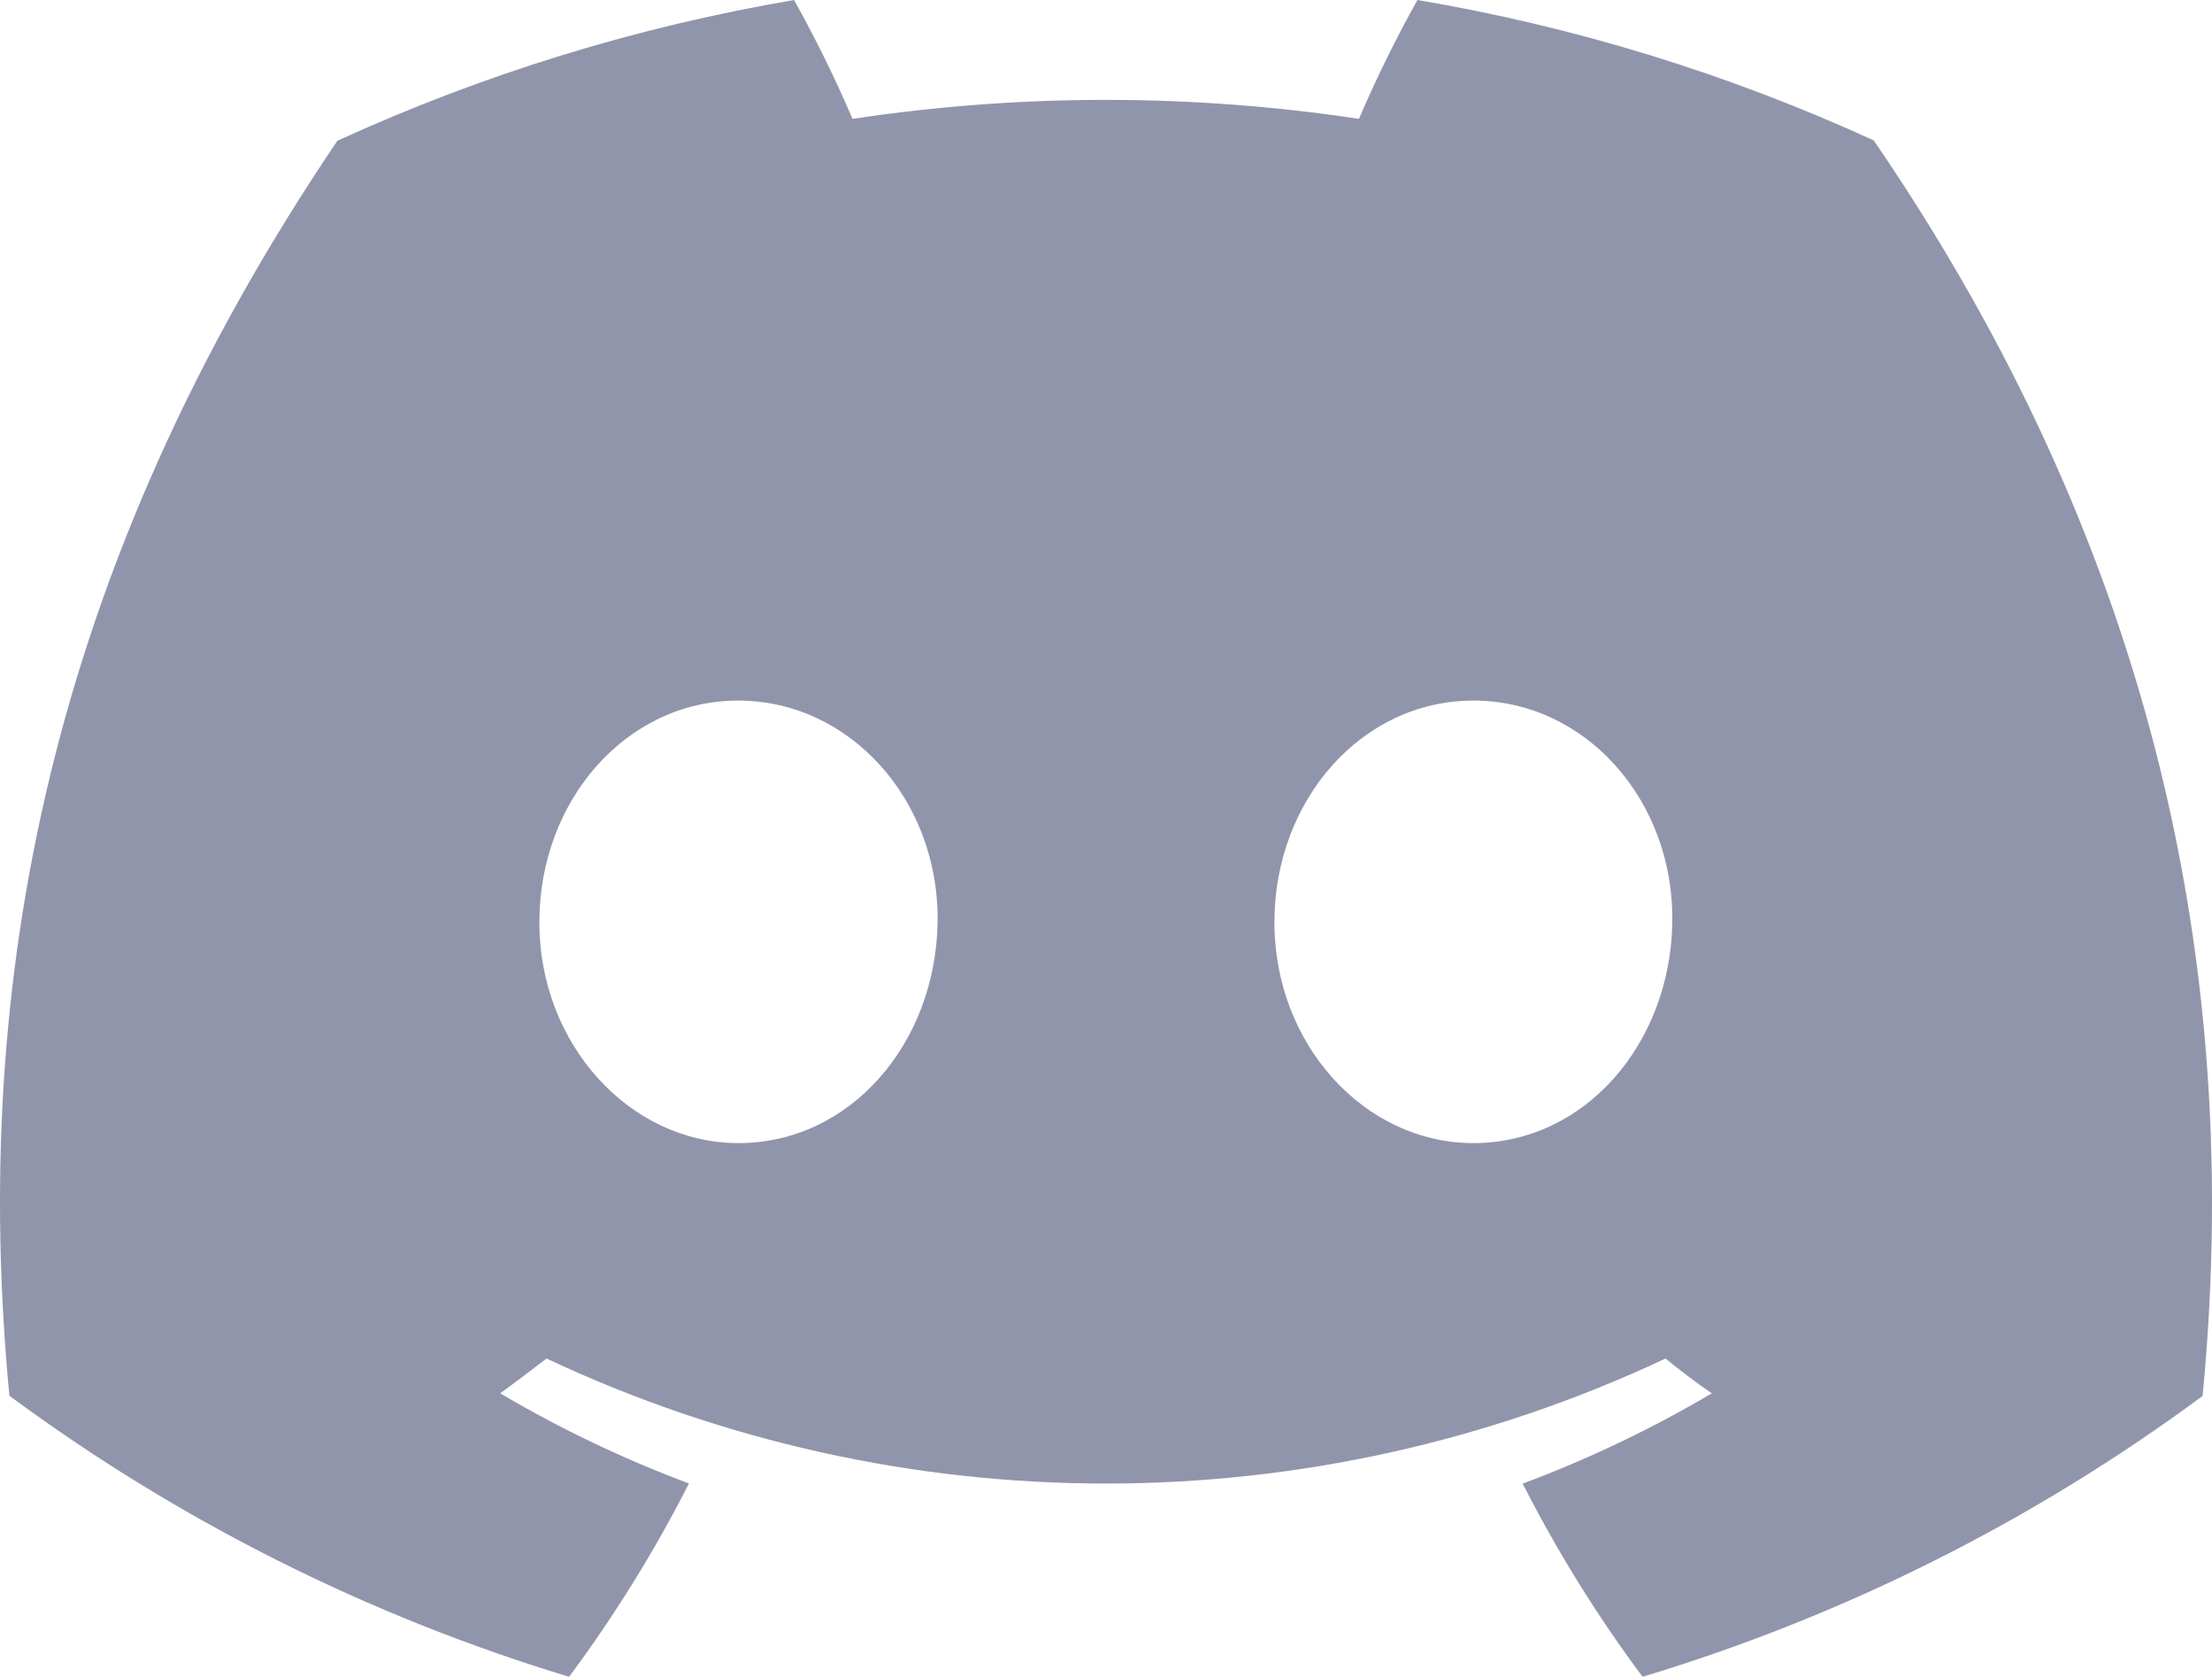
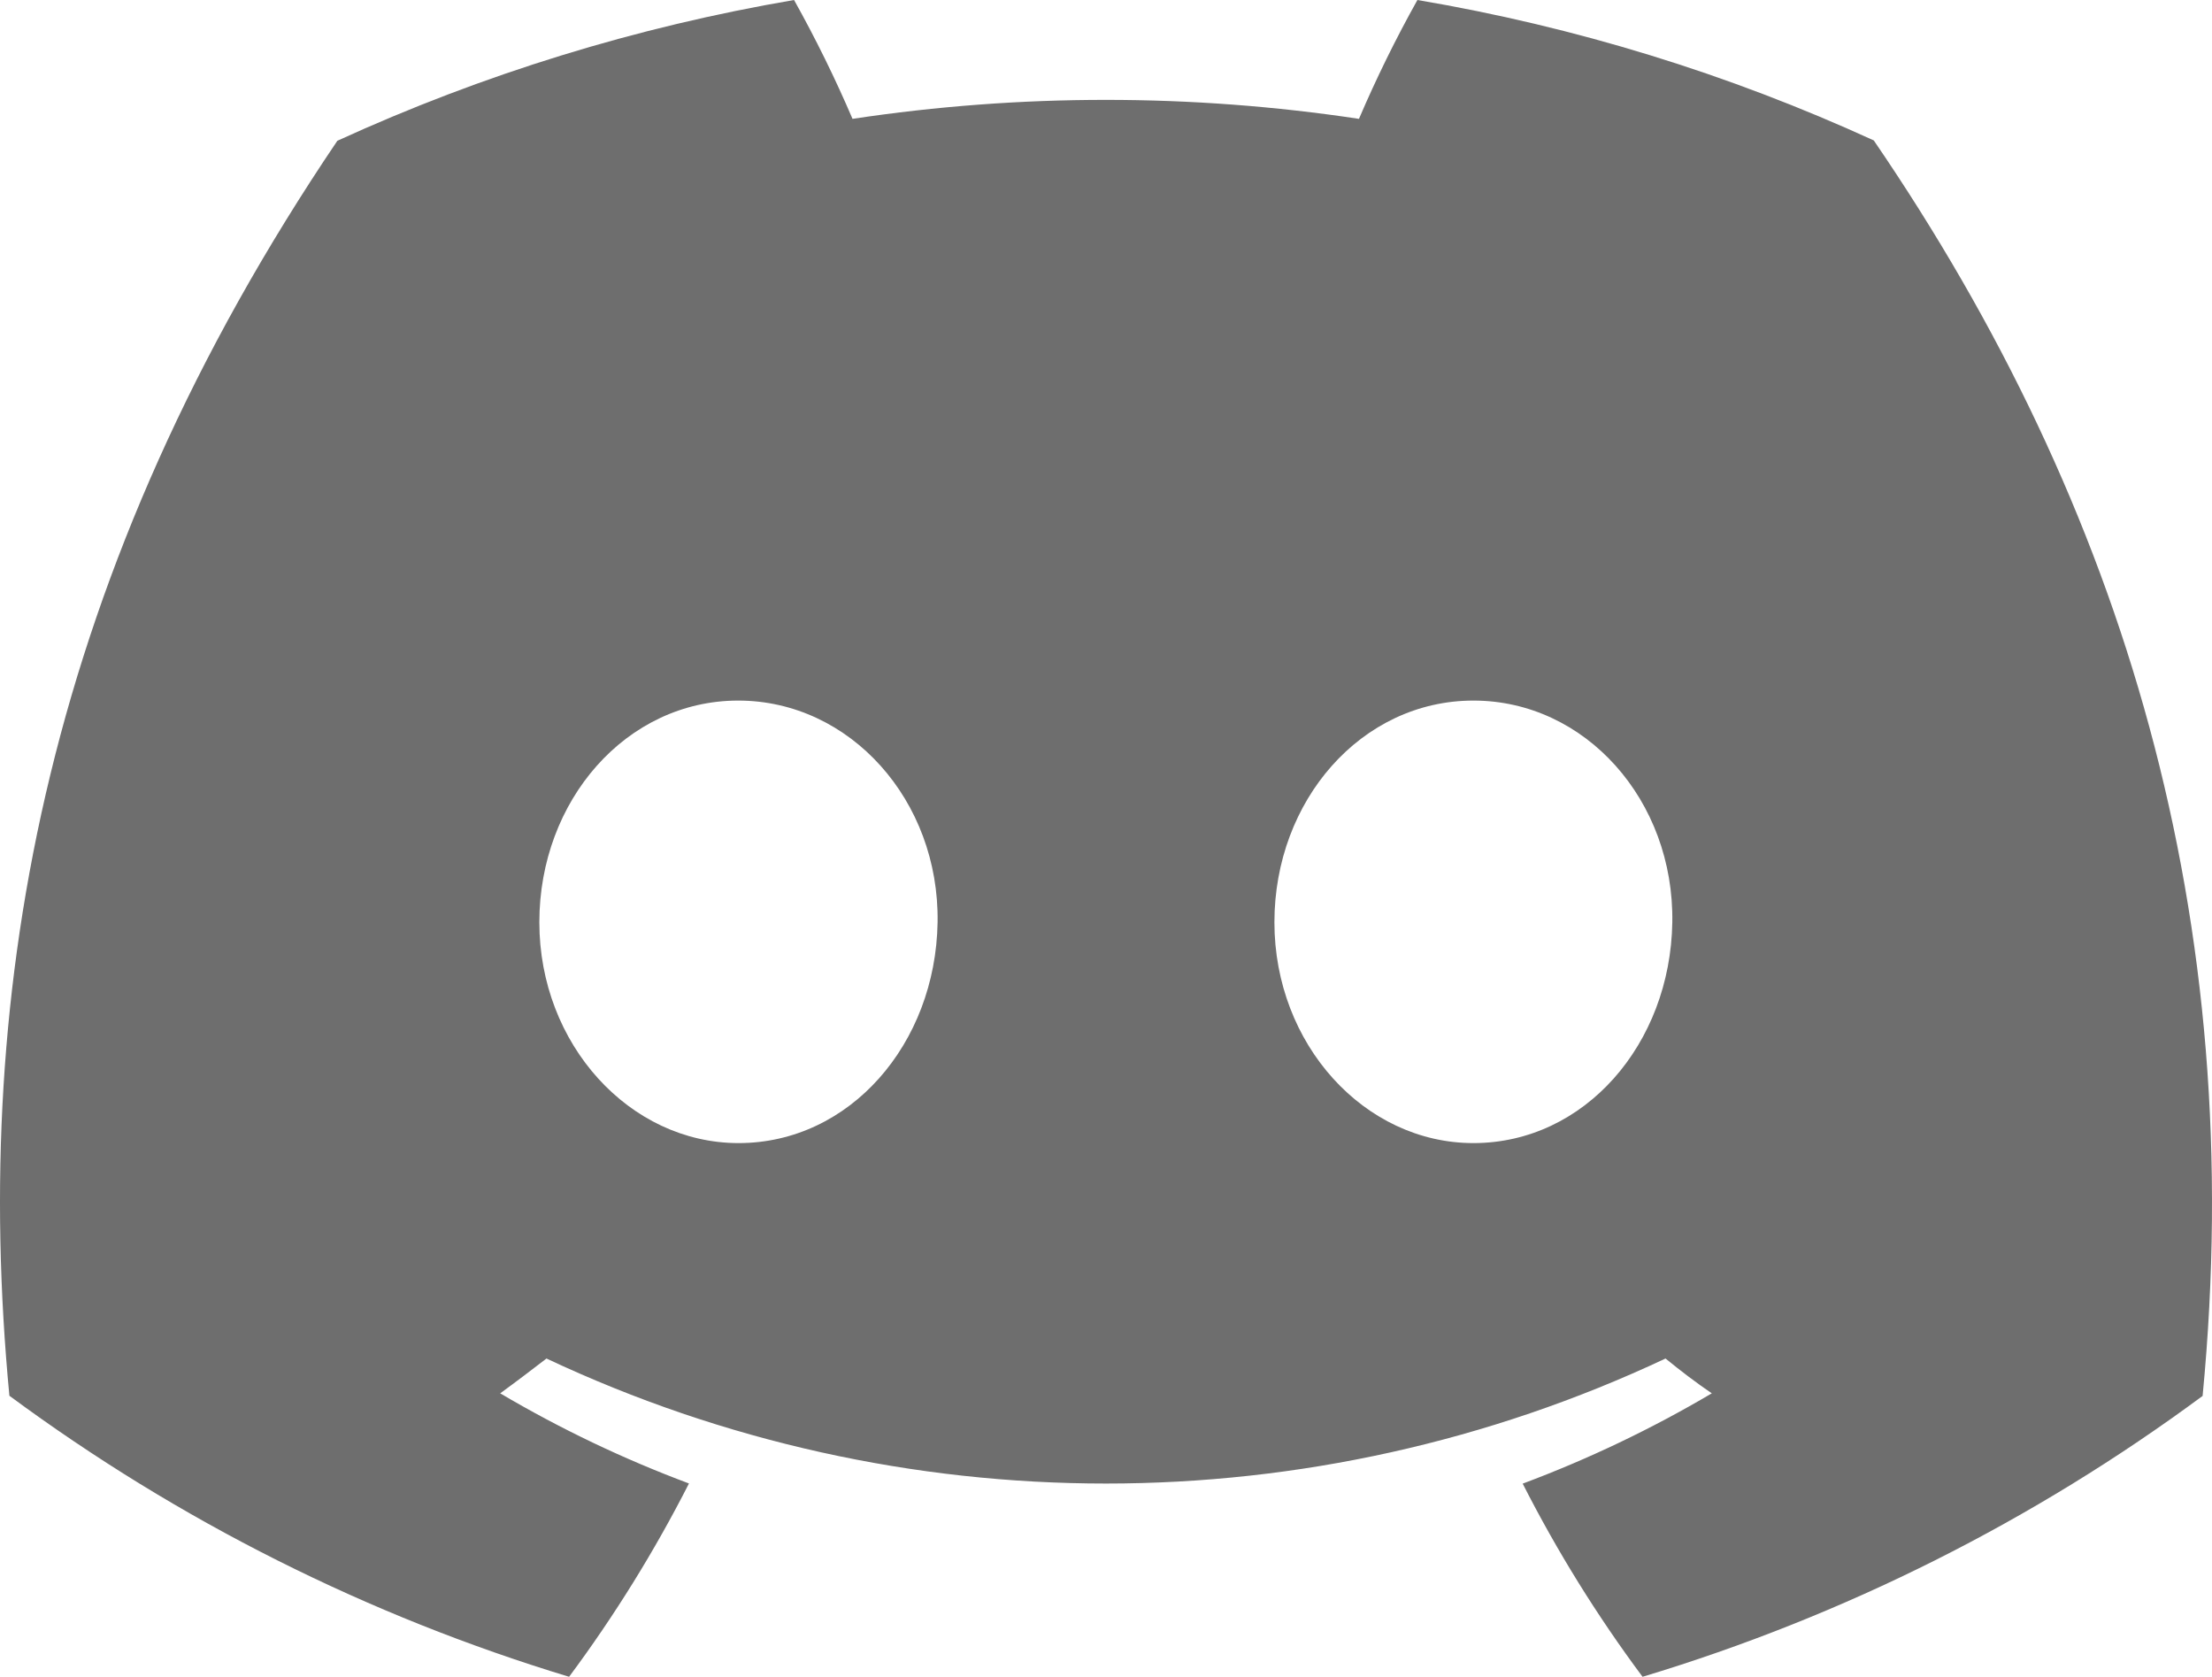
<svg xmlns="http://www.w3.org/2000/svg" viewBox="0 0 127.14 96.36">
-   <path fill="#9195ab" d="M107.7,8.07A105.15,105.15,0,0,0,81.47,0a72.06,72.06,0,0,0-3.36,6.83A97.68,97.68,0,0,0,49,6.83,72.37,72.37,0,0,0,45.64,0,105.89,105.89,0,0,0,19.39,8.09C2.79,32.65-1.71,56.6.54,80.21h0A105.73,105.73,0,0,0,32.71,96.36,77.7,77.7,0,0,0,39.6,85.25a68.42,68.42,0,0,1-10.85-5.18c.91-.66,1.8-1.34,2.66-2a75.57,75.57,0,0,0,64.32,0c.87.71,1.76,1.39,2.66,2a68.68,68.68,0,0,1-10.87,5.19,77,77,0,0,0,6.89,11.1A105.25,105.25,0,0,0,126.6,80.22h0C129.24,52.84,122.09,29.11,107.7,8.07ZM42.45,65.69C36.18,65.69,31,60,31,53s5-12.74,11.43-12.74S54,46,53.89,53,48.84,65.69,42.45,65.69Zm42.24,0C78.41,65.69,73.25,60,73.25,53s5-12.74,11.44-12.74S96.23,46,96.12,53,91.08,65.69,84.69,65.69Z" />
+   <path fill="#6e6e6e" d="M107.7,8.07A105.15,105.15,0,0,0,81.47,0a72.06,72.06,0,0,0-3.36,6.83A97.68,97.68,0,0,0,49,6.83,72.37,72.37,0,0,0,45.64,0,105.89,105.89,0,0,0,19.39,8.09C2.79,32.65-1.71,56.6.54,80.21h0A105.73,105.73,0,0,0,32.71,96.36,77.7,77.7,0,0,0,39.6,85.25a68.42,68.42,0,0,1-10.85-5.18c.91-.66,1.8-1.34,2.66-2a75.57,75.57,0,0,0,64.32,0c.87.71,1.76,1.39,2.66,2a68.68,68.68,0,0,1-10.87,5.19,77,77,0,0,0,6.89,11.1A105.25,105.25,0,0,0,126.6,80.22h0C129.24,52.84,122.09,29.11,107.7,8.07ZM42.45,65.69C36.18,65.69,31,60,31,53s5-12.74,11.43-12.74S54,46,53.89,53,48.84,65.69,42.45,65.69Zm42.24,0C78.41,65.69,73.25,60,73.25,53s5-12.74,11.44-12.74S96.23,46,96.12,53,91.08,65.69,84.69,65.69Z" />
</svg>
